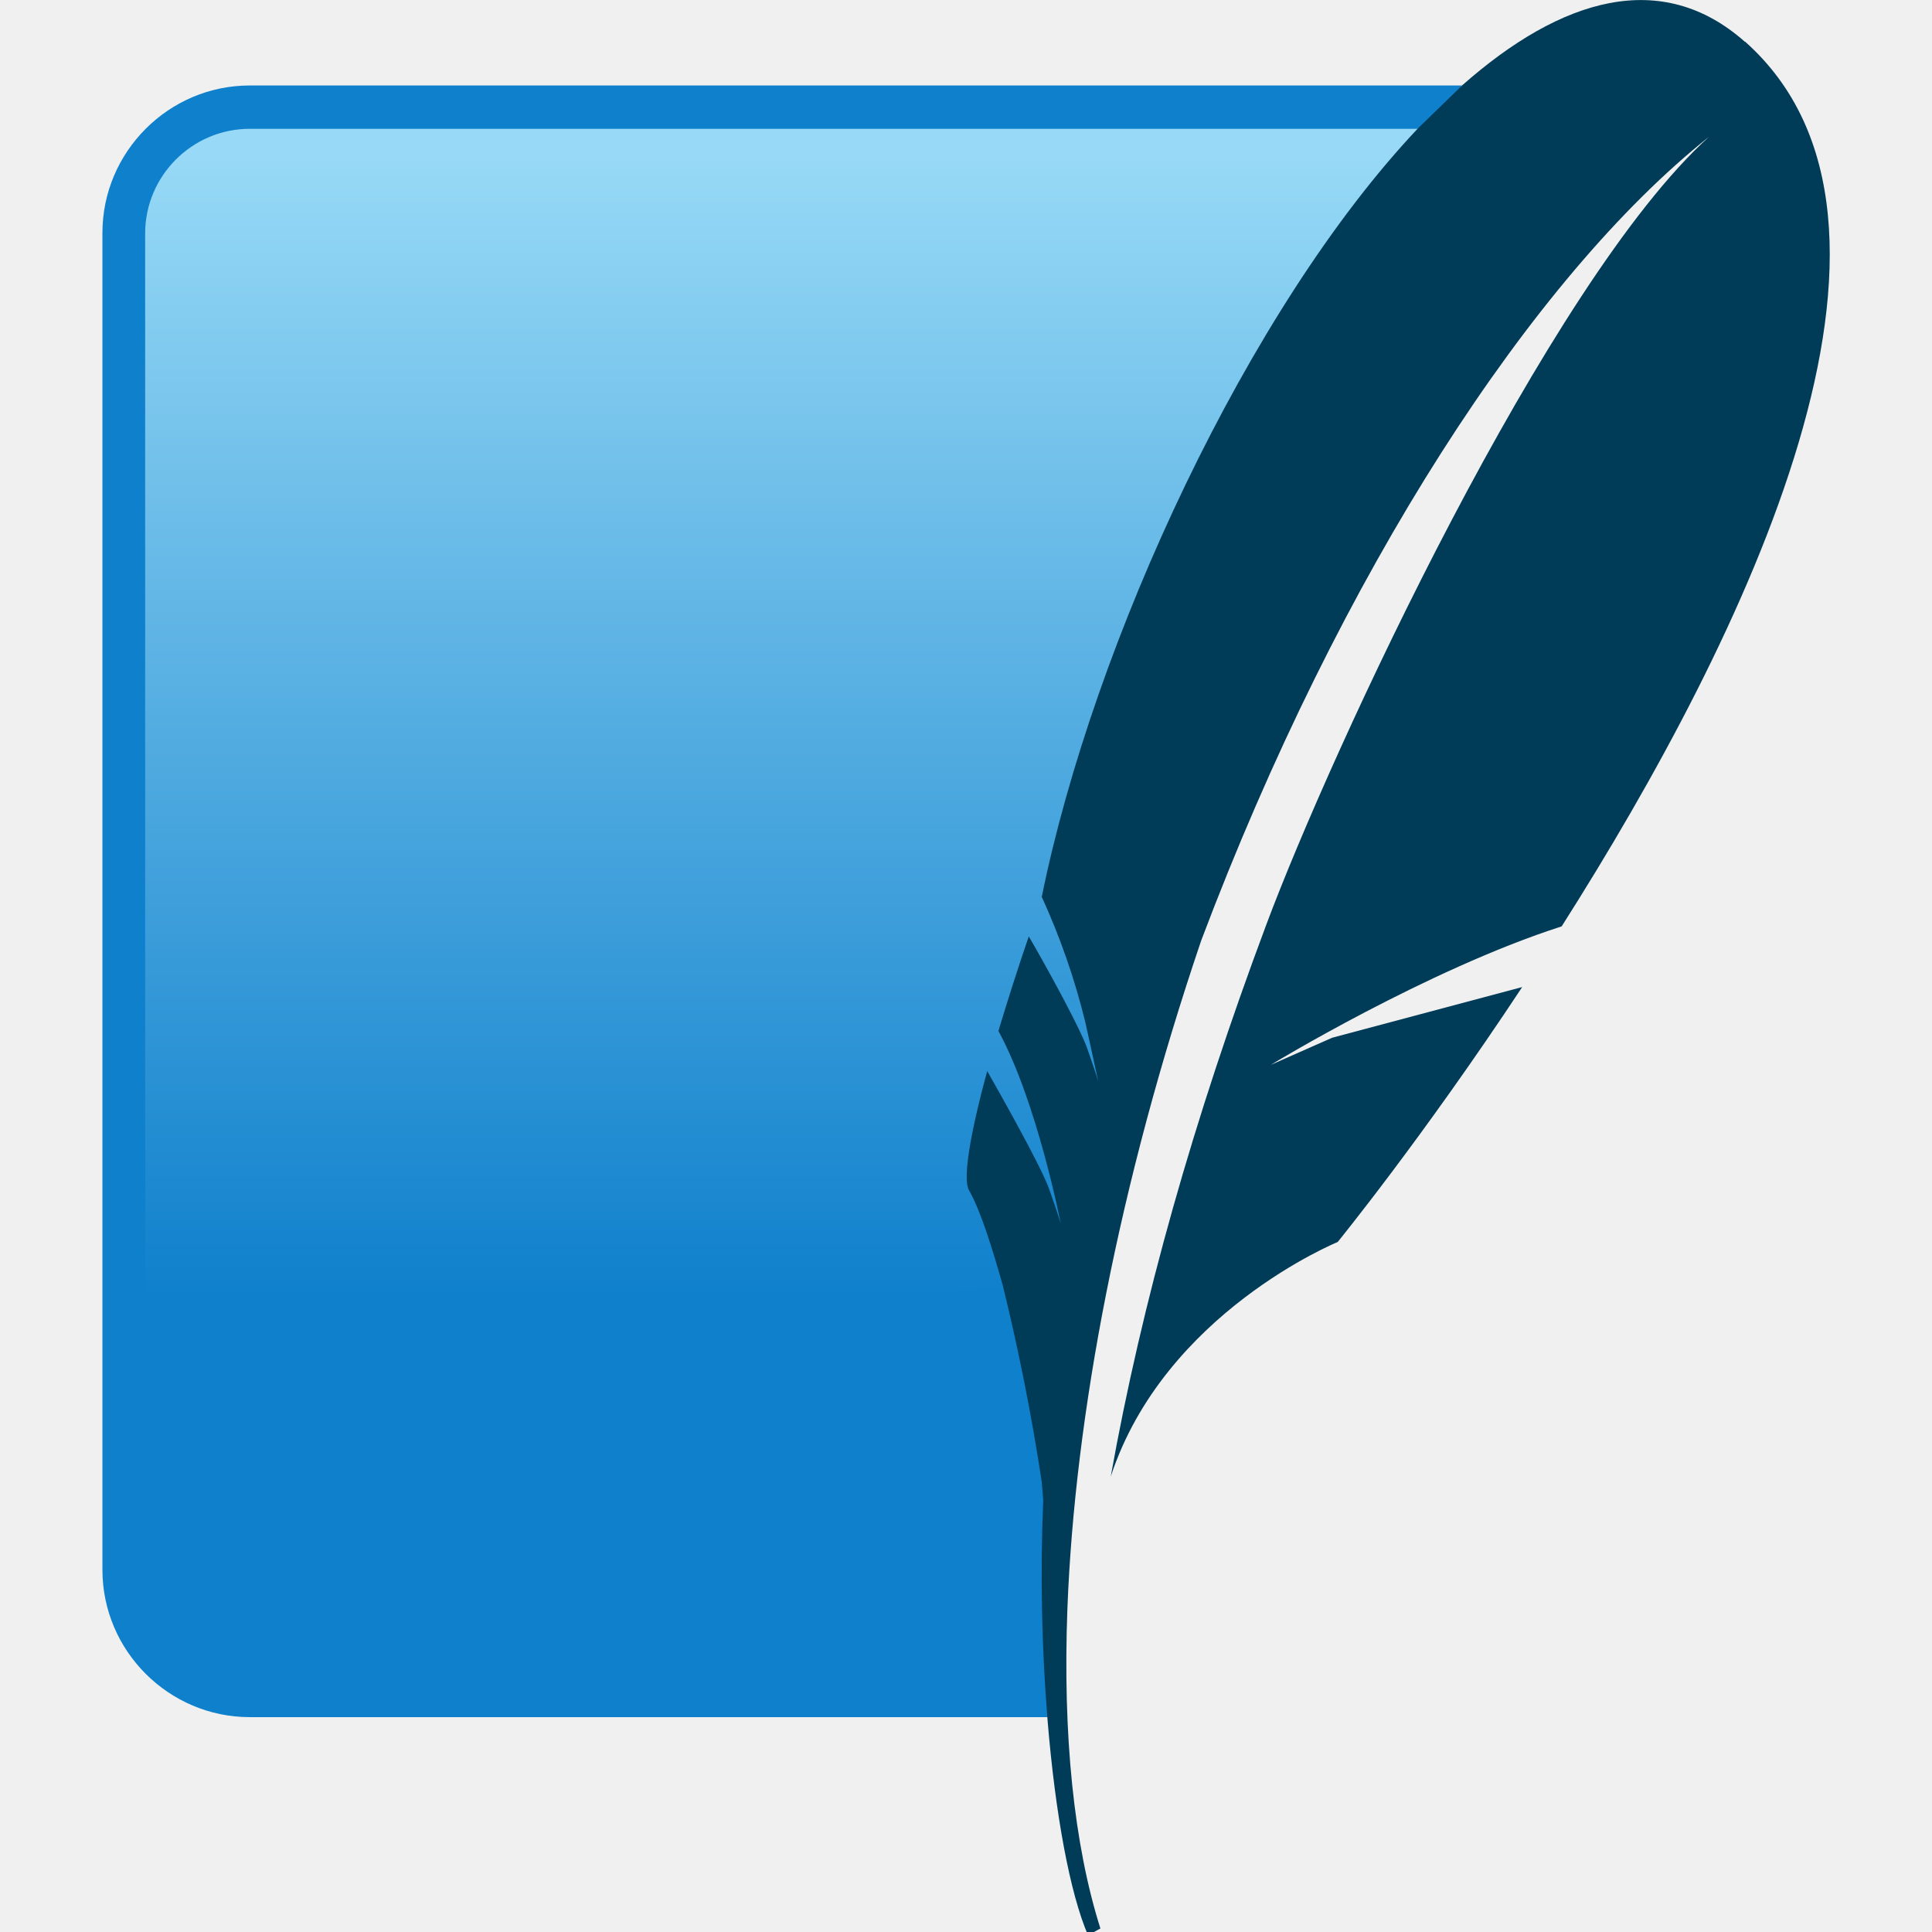
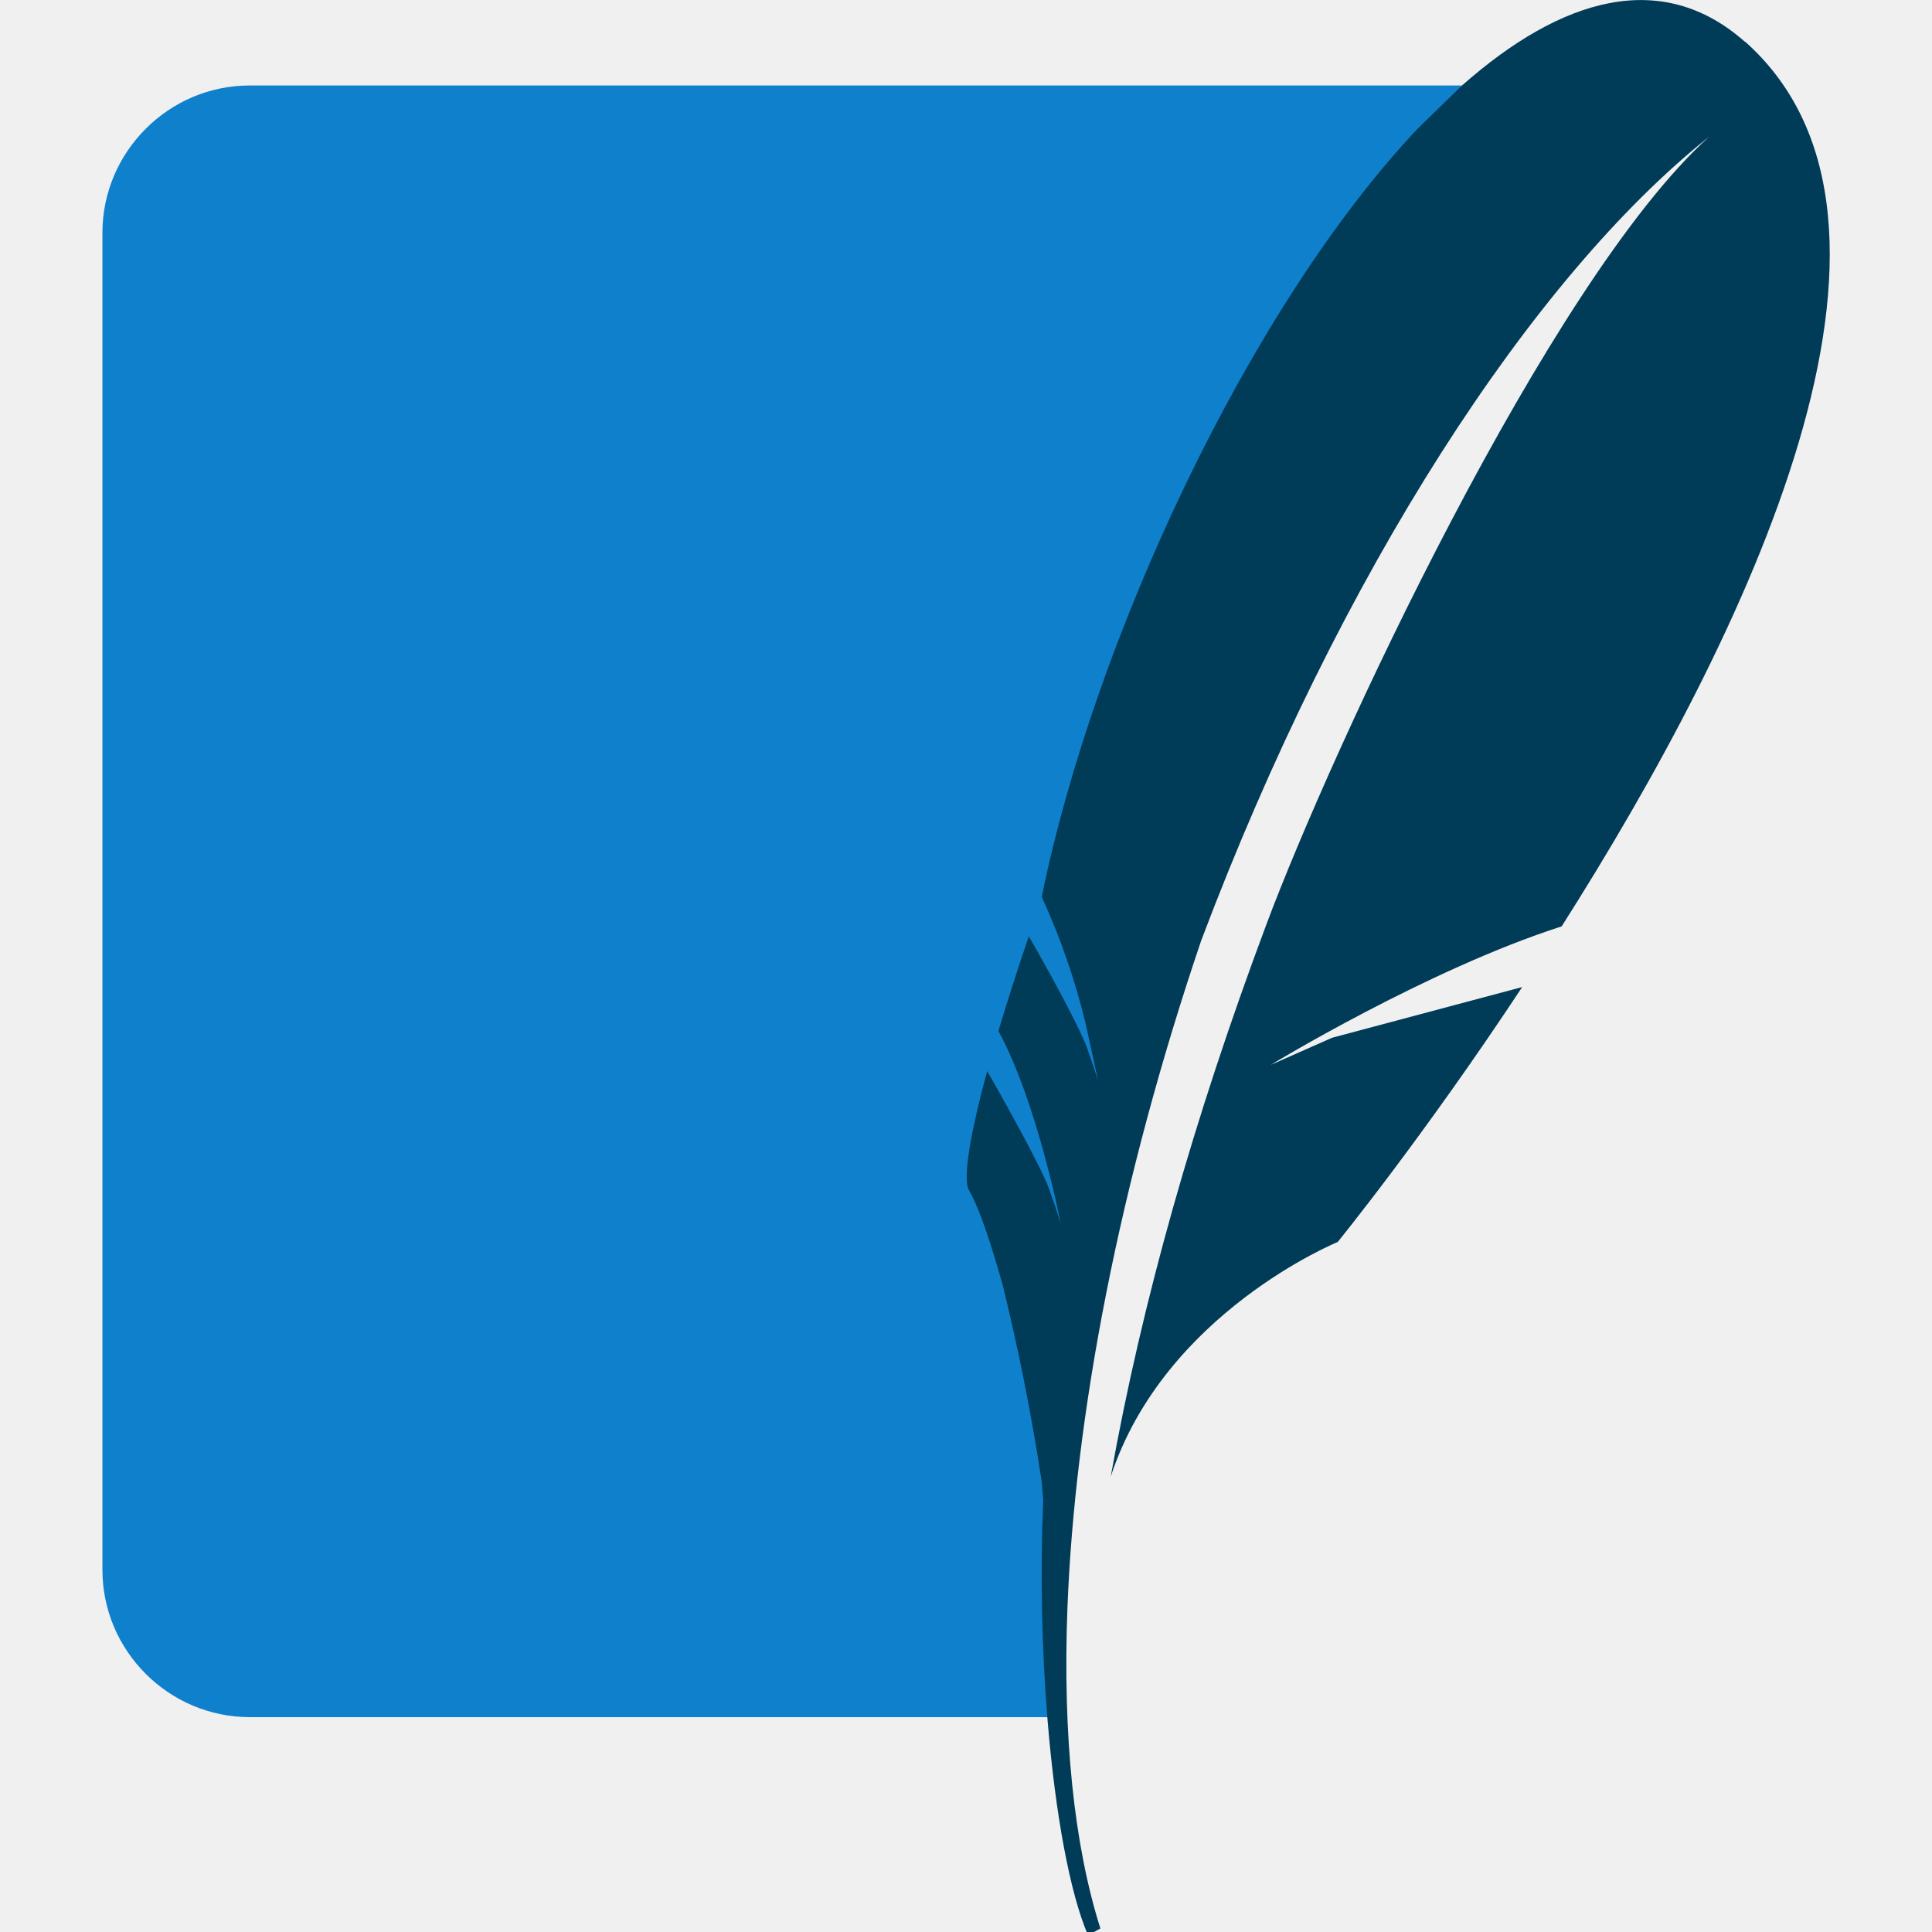
<svg xmlns="http://www.w3.org/2000/svg" width="128" height="128" viewBox="0 0 128 128" fill="none">
-   <g clip-path="url(#clip0)">
-     <path d="M96.864 5.663H16.549C11.16 5.663 6.786 10.076 6.786 15.426V104.001C6.786 109.391 11.199 113.765 16.549 113.765H69.468C68.882 87.442 77.864 36.359 96.884 5.585L96.864 5.663Z" fill="#0F80CC" />
-     <path d="M93.935 8.533H16.549C12.722 8.533 9.617 11.658 9.617 15.465V97.577C27.152 90.84 53.455 85.04 71.655 85.314C77.265 59.226 84.717 33.568 93.954 8.533H93.935Z" fill="url(#paint0_linear)" />
-     <path d="M115.61 2.773C110.103 -2.109 103.445 -0.156 96.864 5.663L93.935 8.514C82.687 20.425 72.455 42.53 69.019 59.421C70.243 62.096 71.211 64.881 71.909 67.739L72.338 69.692L72.768 71.684C72.768 71.684 72.67 71.293 72.26 70.122L71.987 69.341C71.932 69.196 71.873 69.053 71.811 68.911C71.069 67.212 69.077 63.6 68.159 62.038C67.449 64.114 66.778 66.204 66.148 68.306C68.726 73.031 70.288 81.115 70.288 81.115C70.288 81.115 70.151 80.588 69.507 78.772C68.921 77.151 66.07 72.133 65.406 70.961C64.234 75.257 63.785 78.147 64.195 78.85C64.976 80.217 65.757 82.756 66.441 85.177C67.495 89.471 68.356 93.811 69.019 98.182L69.116 99.393C68.914 104.276 69.011 109.167 69.409 114.038C69.917 120.15 70.874 125.403 72.084 128.215L72.904 127.766C71.147 122.22 70.405 114.975 70.717 106.598C71.206 93.808 74.135 78.382 79.583 62.311C88.819 37.843 101.551 18.355 113.228 9.061C102.586 18.668 88.194 49.755 83.898 61.256C79.075 74.144 75.658 86.251 73.588 97.831C77.142 86.974 88.624 82.287 88.624 82.287C88.624 82.287 94.287 75.335 100.848 65.396L88.253 68.755L84.191 70.551C84.191 70.551 94.54 64.244 103.464 61.374C115.708 42.1 129.045 14.704 115.61 2.753" fill="#003B57" />
-   </g>
-   <defs>
-     <linearGradient id="paint0_linear" x1="58.259" y1="10.349" x2="58.259" y2="92.636" gradientUnits="userSpaceOnUse">
-       <stop stop-color="#97D9F6" />
-       <stop offset="0.92" stop-color="#0F80CC" />
-       <stop offset="1" stop-color="#0F80CC" />
-     </linearGradient>
-     <clipPath id="clip0">
-       <rect width="128" height="128" fill="white" />
-     </clipPath>
-   </defs>
+   <path d="M96.864 5.663H16.549C11.16 5.663 6.786 10.076 6.786 15.426V104.001C6.786 109.391 11.199 113.765 16.549 113.765H69.468C68.882 87.442 77.864 36.359 96.884 5.585L96.864 5.663Z" fill="#0F80CC" />
+   <path d="M93.935 8.533H16.549C12.722 8.533 9.617 11.658 9.617 15.465V97.577C27.152 90.84 53.455 85.04 71.655 85.314C77.265 59.226 84.717 33.568 93.954 8.533H93.935Z" fill="url(#paint0_linear)" />
+   <path d="M115.61 2.773C110.103 -2.109 103.445 -0.156 96.864 5.663L93.935 8.514C82.687 20.425 72.455 42.53 69.019 59.421C70.243 62.096 71.211 64.881 71.909 67.739L72.338 69.692L72.768 71.684C72.768 71.684 72.67 71.293 72.26 70.122L71.987 69.341C71.932 69.196 71.873 69.053 71.811 68.911C71.069 67.212 69.077 63.6 68.159 62.038C67.449 64.114 66.778 66.204 66.148 68.306C68.726 73.031 70.288 81.115 70.288 81.115C70.288 81.115 70.151 80.588 69.507 78.772C68.921 77.151 66.07 72.133 65.406 70.961C64.234 75.257 63.785 78.147 64.195 78.85C64.976 80.217 65.757 82.756 66.441 85.177C67.495 89.471 68.356 93.811 69.019 98.182L69.116 99.393C68.914 104.276 69.011 109.167 69.409 114.038C69.917 120.15 70.874 125.403 72.084 128.215L72.904 127.766C71.147 122.22 70.405 114.975 70.717 106.598C71.206 93.808 74.135 78.382 79.583 62.311C88.819 37.843 101.551 18.355 113.228 9.061C102.586 18.668 88.194 49.755 83.898 61.256C79.075 74.144 75.658 86.251 73.588 97.831C77.142 86.974 88.624 82.287 88.624 82.287C88.624 82.287 94.287 75.335 100.848 65.396L88.253 68.755L84.191 70.551C84.191 70.551 94.54 64.244 103.464 61.374C115.708 42.1 129.045 14.704 115.61 2.753" fill="#003B57" />
</svg>
